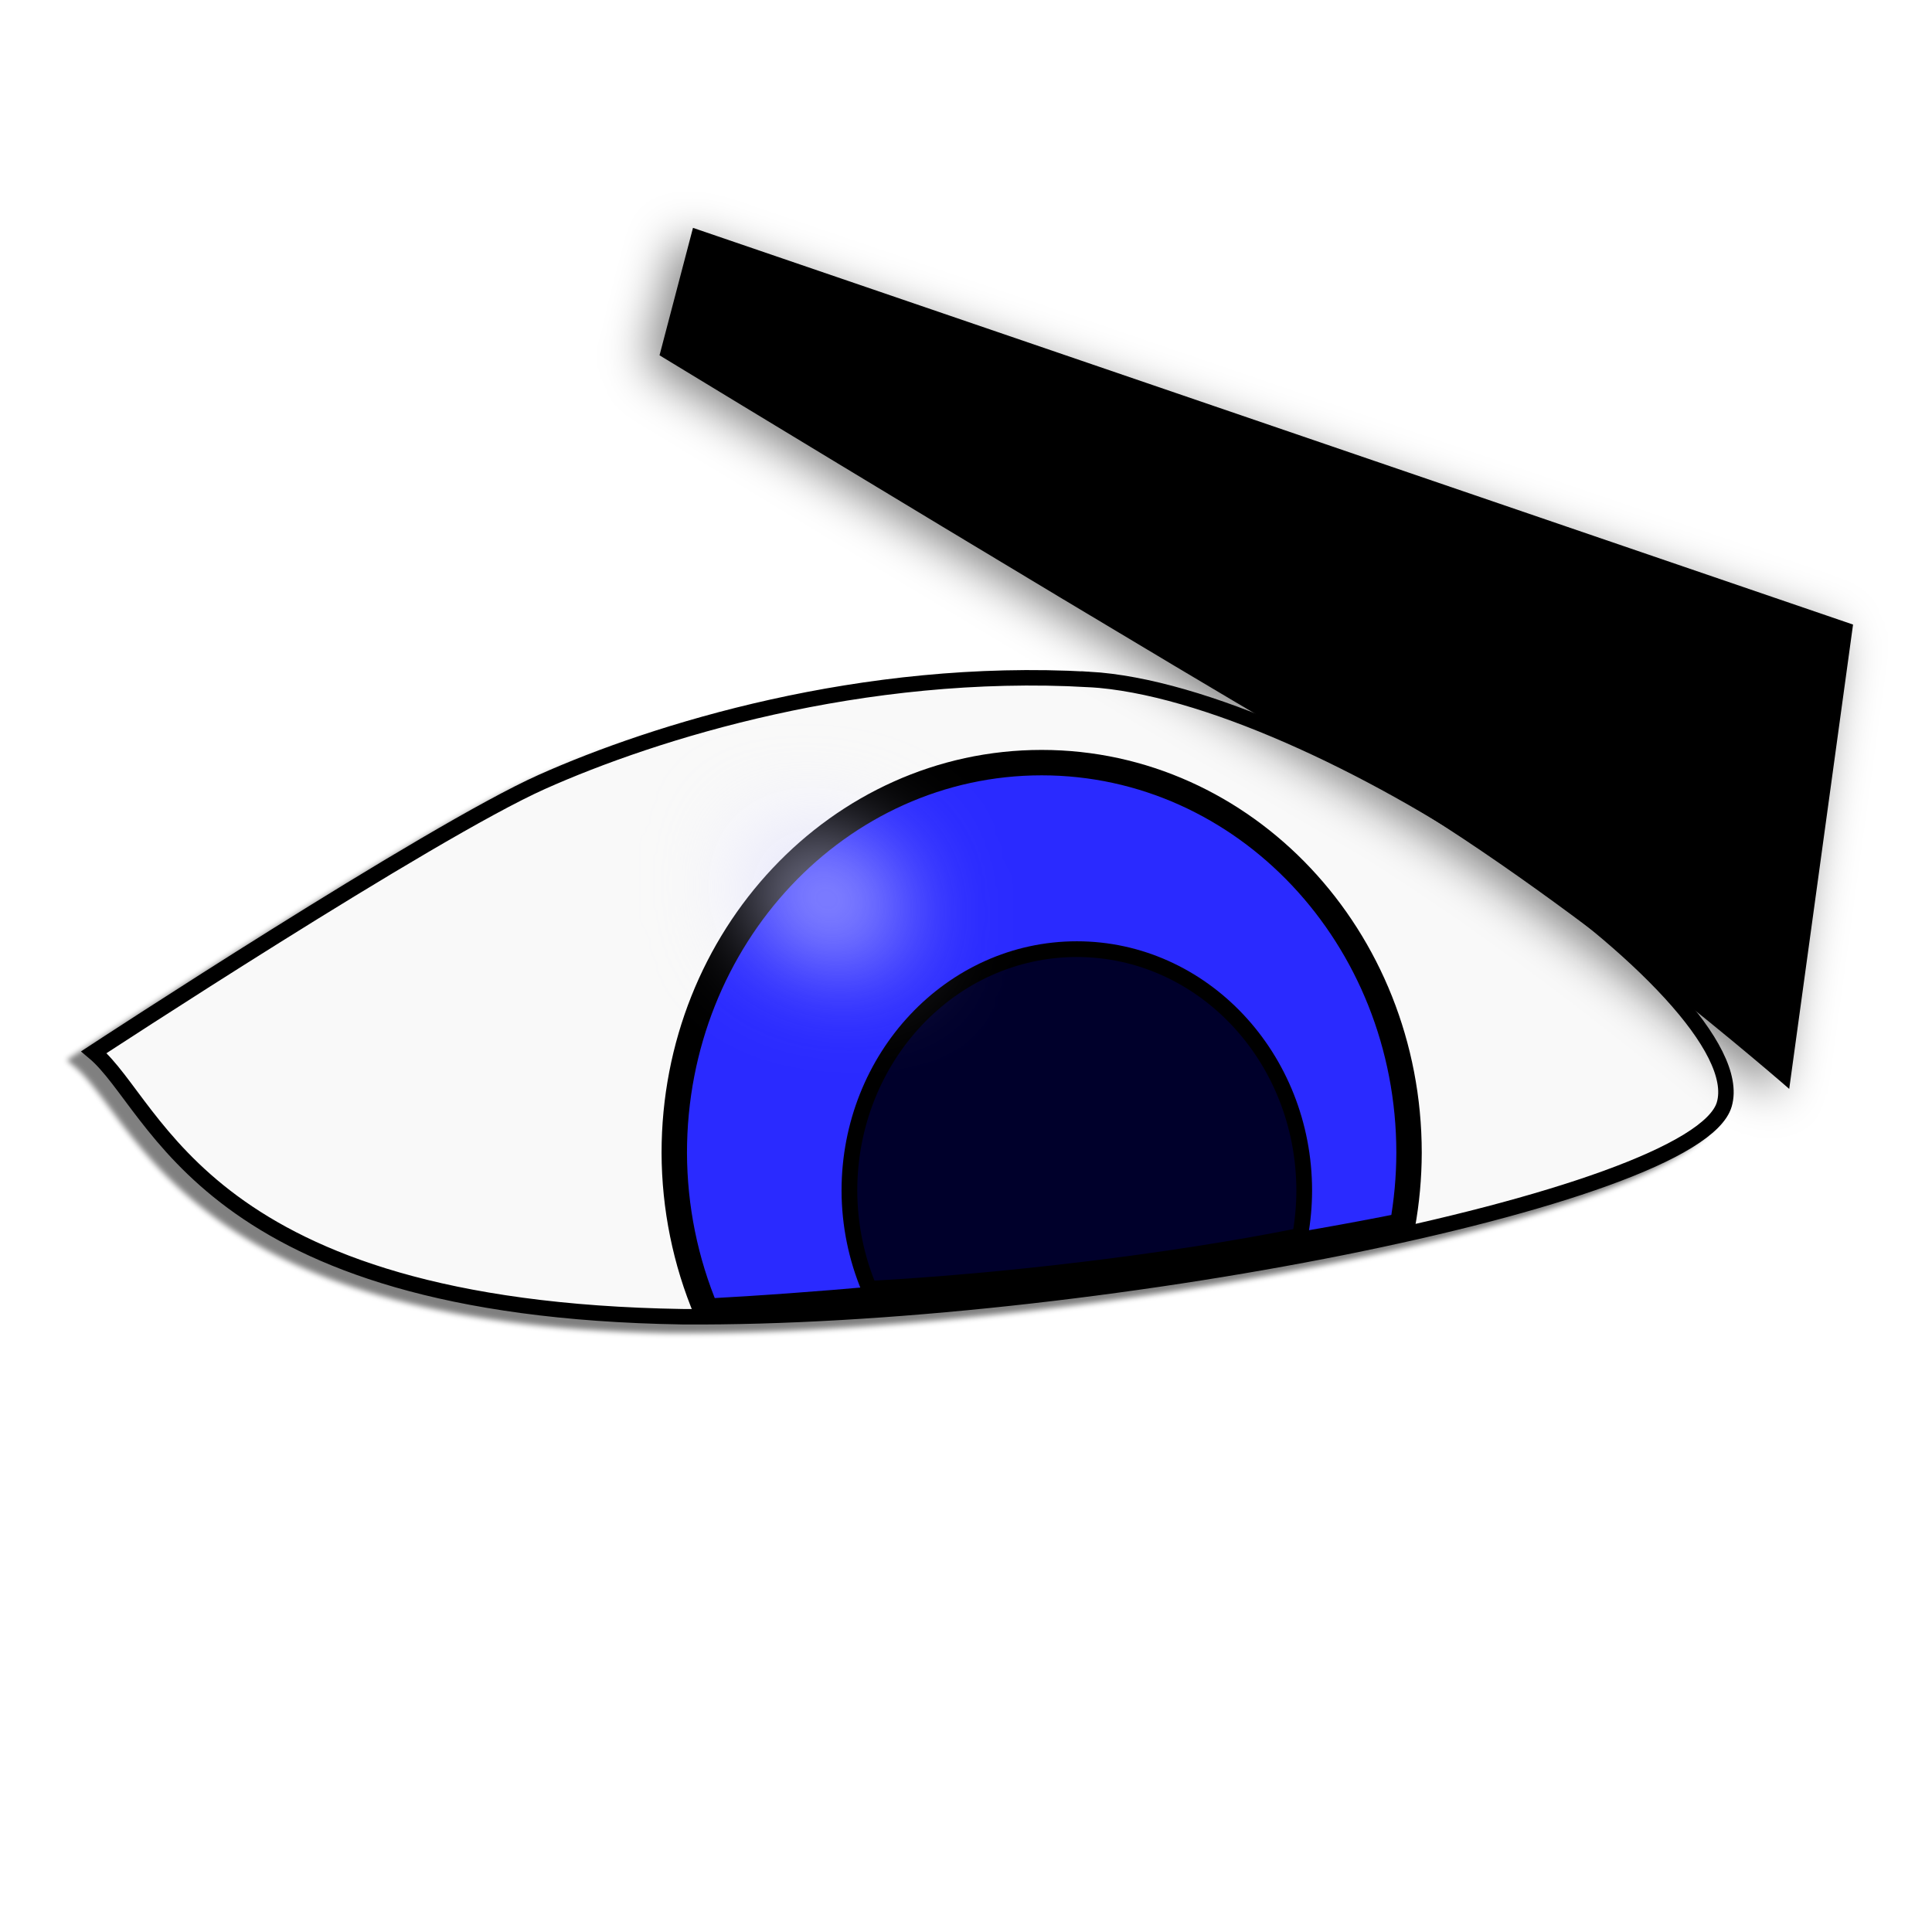
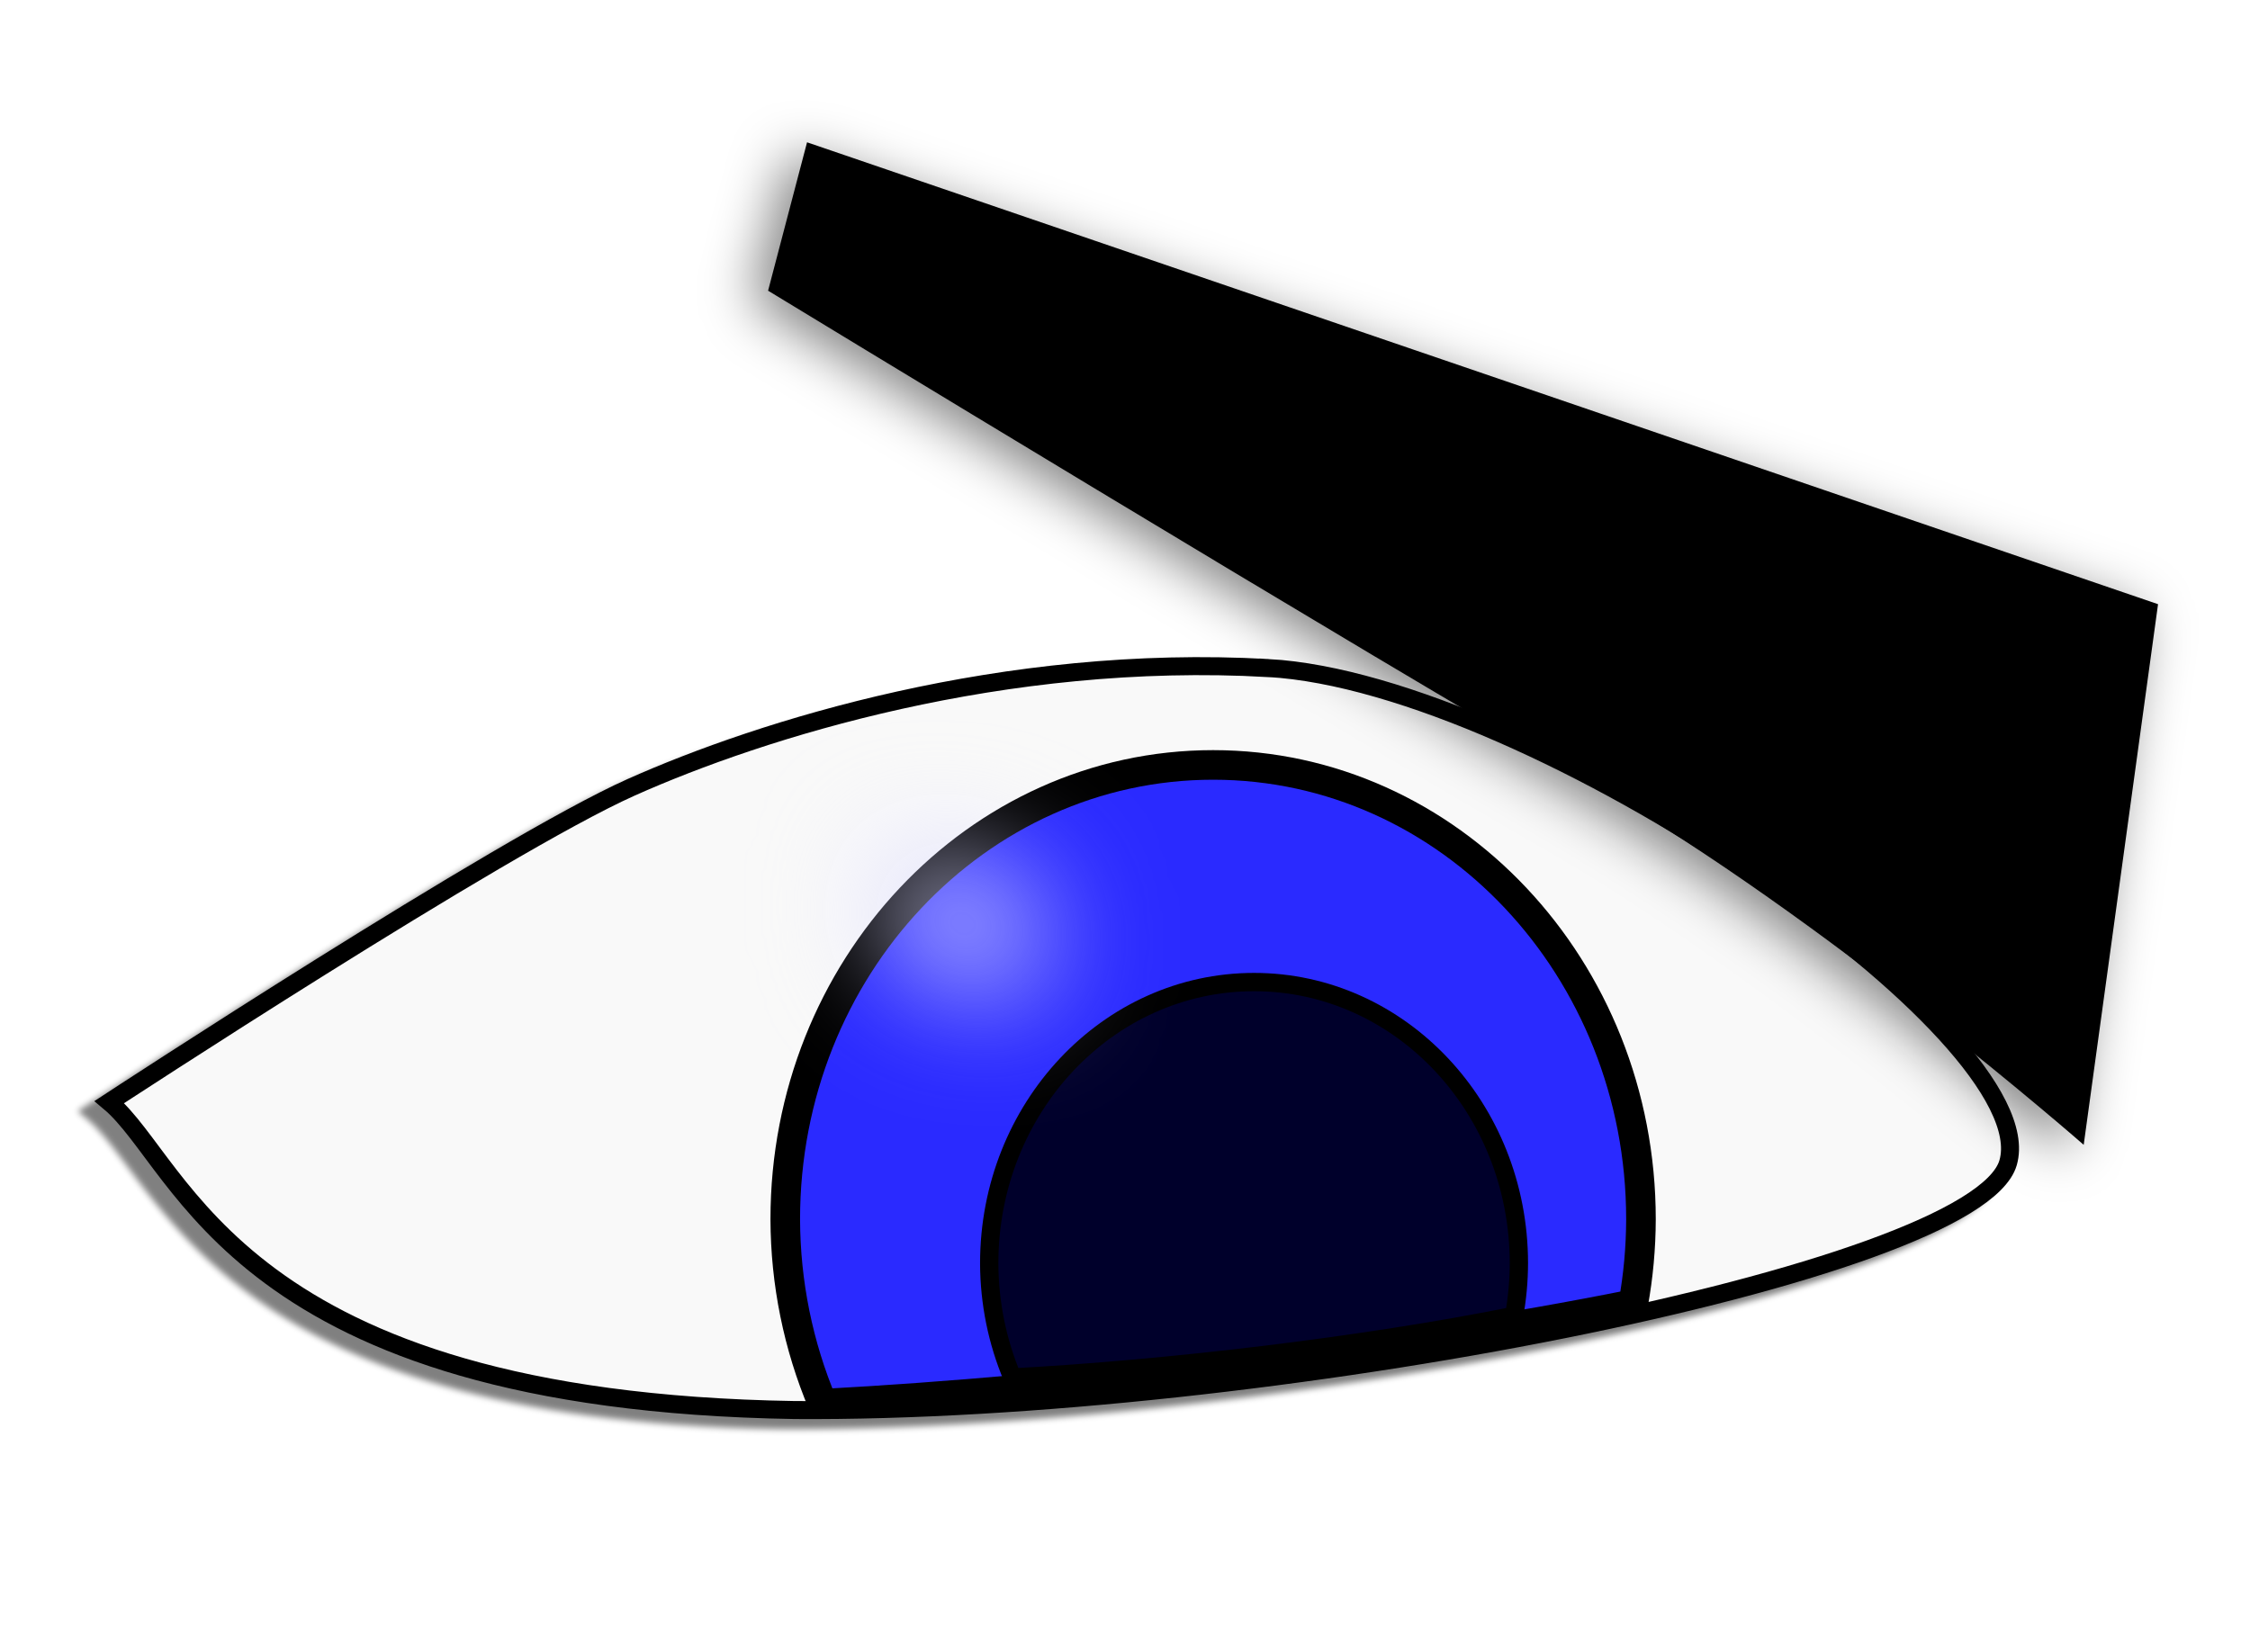
- <svg xmlns="http://www.w3.org/2000/svg" width="256" height="256" viewBox="0 0 67.733 67.733" version="1.1" id="svg8">
+ <svg xmlns="http://www.w3.org/2000/svg" width="256" height="188" viewBox="0 0 67.733 49.742" version="1.1" id="svg8">
  <defs id="defs2">
    <filter style="color-interpolation-filters:sRGB" id="filter4989" x="-1.002" width="3.003" y="-0.856" height="2.711">
      <feGaussianBlur stdDeviation="1.143" id="feGaussianBlur4991" />
    </filter>
-     <filter style="color-interpolation-filters:sRGB;" id="filter5399">
+     <filter style="color-interpolation-filters:sRGB" id="filter5399">
      <feFlood flood-opacity="0.498" flood-color="rgb(0,0,0)" result="flood" id="feFlood5389" />
      <feComposite in="flood" in2="SourceGraphic" operator="in" result="composite1" id="feComposite5391" />
      <feGaussianBlur in="composite1" stdDeviation="0.1" result="blur" id="feGaussianBlur5393" />
      <feOffset dx="-0.5" dy="0.3" result="offset" id="feOffset5395" />
      <feComposite in="SourceGraphic" in2="offset" operator="over" result="composite2" id="feComposite5397" />
    </filter>
-     <filter style="color-interpolation-filters:sRGB;" id="filter5411">
+     <filter style="color-interpolation-filters:sRGB" id="filter5411">
      <feFlood flood-opacity="0.498" flood-color="rgb(0,0,0)" result="flood" id="feFlood5401" />
      <feComposite in="flood" in2="SourceGraphic" operator="in" result="composite1" id="feComposite5403" />
      <feGaussianBlur in="composite1" stdDeviation="0.8" result="blur" id="feGaussianBlur5405" />
      <feOffset dx="-0.5" dy="0.3" result="offset" id="feOffset5407" />
      <feComposite in="SourceGraphic" in2="offset" operator="over" result="composite2" id="feComposite5409" />
    </filter>
  </defs>
-   <g id="layer1" transform="translate(0,-229.2666)">
-     <path style="fill:#f9f9f9;fill-rule:evenodd;stroke:#000000;stroke-width:0.542px;stroke-linecap:butt;stroke-linejoin:miter;stroke-opacity:1;filter:url(#filter5399)" d="m 38.182,253.087 c -7.969,-0.451 -15.251,1.835 -19.182,3.591 -3.93,1.756 -15.708,9.477 -15.708,9.477 2.269,1.9 3.807,9.006 20.631,9.274 13.957,0.099 35.558,-4.093 36.528,-7.446 1.123,-3.88 -14.3,-14.446 -22.269,-14.897 z" id="path4520" />
-     <path style="opacity:1;fill:#2a2aff;fill-opacity:1;stroke:#000000;stroke-width:0.891;stroke-linecap:round;stroke-linejoin:bevel;stroke-miterlimit:4;stroke-dasharray:none;stroke-dashoffset:0;stroke-opacity:1;paint-order:markers fill stroke" d="m 36.519,256.003 a 12.88,13.681 0 0 0 -12.88,13.681 12.88,13.681 0 0 0 1.127,5.554 c 7.564,-0.407 17.072,-1.528 24.4,-3 a 12.88,13.681 0 0 0 0.233,-2.554 12.88,13.681 0 0 0 -12.88,-13.681 z" id="path4522" />
-     <path style="opacity:1;fill:#00002b;fill-opacity:1;stroke:#000000;stroke-width:0.551;stroke-linecap:round;stroke-linejoin:bevel;stroke-miterlimit:4;stroke-dasharray:none;stroke-dashoffset:0;stroke-opacity:1;paint-order:markers fill stroke" d="m 37.752,262.542 a 7.973,8.469 0 0 0 -7.973,8.469 7.973,8.469 0 0 0 0.697,3.438 c 4.683,-0.252 10.568,-0.946 15.104,-1.857 a 7.973,8.469 0 0 0 0.144,-1.581 7.973,8.469 0 0 0 -7.973,-8.469 z" id="path4522-6" />
-     <ellipse style="opacity:1;fill:#d5d5ff;fill-opacity:1;stroke:none;stroke-width:0.397;stroke-linecap:round;stroke-linejoin:bevel;stroke-miterlimit:4;stroke-dasharray:none;stroke-dashoffset:0;stroke-opacity:1;paint-order:markers fill stroke;filter:url(#filter4989)" id="path4555" cx="30.769" cy="246.219" rx="1.37" ry="1.604" transform="matrix(1.919814,0.7804407,-0.3643533,0.8962765,59.62872,16.09085)" />
-     <path style="opacity:1;fill:#000000;fill-opacity:1;stroke:none;stroke-width:0.813;stroke-linecap:round;stroke-linejoin:bevel;stroke-miterlimit:4;stroke-dasharray:none;stroke-dashoffset:0;stroke-opacity:1;paint-order:markers fill stroke;filter:url(#filter5411)" d="m 24.295,237.255 40.67,13.908 -2.238,16.279 c 0,0 -7.842,-6.871 -14.667,-10.783 -6.826,-3.912 -24.938,-14.936 -24.938,-14.936 z" id="rect4993" />
+   <g id="layer1" transform="translate(0,-247.2581)">
+     <path style="fill:#f9f9f9;fill-rule:evenodd;stroke:#000000;stroke-width:0.542px;stroke-linecap:butt;stroke-linejoin:miter;stroke-opacity:1;filter:url(#filter5399)" d="m 38.182,267.374 c -7.969,-0.451 -15.251,1.835 -19.182,3.591 -3.93,1.756 -15.708,9.477 -15.708,9.477 2.269,1.9 3.807,9.006 20.631,9.274 13.957,0.099 35.558,-4.093 36.528,-7.446 1.123,-3.88 -14.3,-14.446 -22.269,-14.897 z" id="path4520" />
+     <path style="opacity:1;fill:#2a2aff;fill-opacity:1;stroke:#000000;stroke-width:0.891;stroke-linecap:round;stroke-linejoin:bevel;stroke-miterlimit:4;stroke-dasharray:none;stroke-dashoffset:0;stroke-opacity:1;paint-order:markers fill stroke" d="m 36.519,270.291 a 12.88,13.681 0 0 0 -12.88,13.681 12.88,13.681 0 0 0 1.127,5.554 c 7.564,-0.407 17.072,-1.528 24.4,-3 a 12.88,13.681 0 0 0 0.233,-2.554 12.88,13.681 0 0 0 -12.88,-13.681 z" id="path4522" />
+     <path style="opacity:1;fill:#00002b;fill-opacity:1;stroke:#000000;stroke-width:0.551;stroke-linecap:round;stroke-linejoin:bevel;stroke-miterlimit:4;stroke-dasharray:none;stroke-dashoffset:0;stroke-opacity:1;paint-order:markers fill stroke" d="m 37.752,276.829 a 7.973,8.469 0 0 0 -7.973,8.469 7.973,8.469 0 0 0 0.697,3.438 c 4.683,-0.252 10.568,-0.946 15.104,-1.857 a 7.973,8.469 0 0 0 0.144,-1.581 7.973,8.469 0 0 0 -7.973,-8.469 z" id="path4522-6" />
+     <ellipse style="opacity:1;fill:#d5d5ff;fill-opacity:1;stroke:none;stroke-width:0.397;stroke-linecap:round;stroke-linejoin:bevel;stroke-miterlimit:4;stroke-dasharray:none;stroke-dashoffset:0;stroke-opacity:1;paint-order:markers fill stroke;filter:url(#filter4989)" id="path4555" cx="30.769" cy="246.219" rx="1.37" ry="1.604" transform="matrix(1.919814,0.7804407,-0.3643533,0.8962765,59.62872,30.37835)" />
+     <path style="opacity:1;fill:#000000;fill-opacity:1;stroke:none;stroke-width:0.813;stroke-linecap:round;stroke-linejoin:bevel;stroke-miterlimit:4;stroke-dasharray:none;stroke-dashoffset:0;stroke-opacity:1;paint-order:markers fill stroke;filter:url(#filter5411)" d="m 24.295,251.543 40.67,13.908 -2.238,16.279 c 0,0 -7.842,-6.871 -14.667,-10.783 -6.826,-3.912 -24.938,-14.936 -24.938,-14.936 z" id="rect4993" />
  </g>
</svg>
